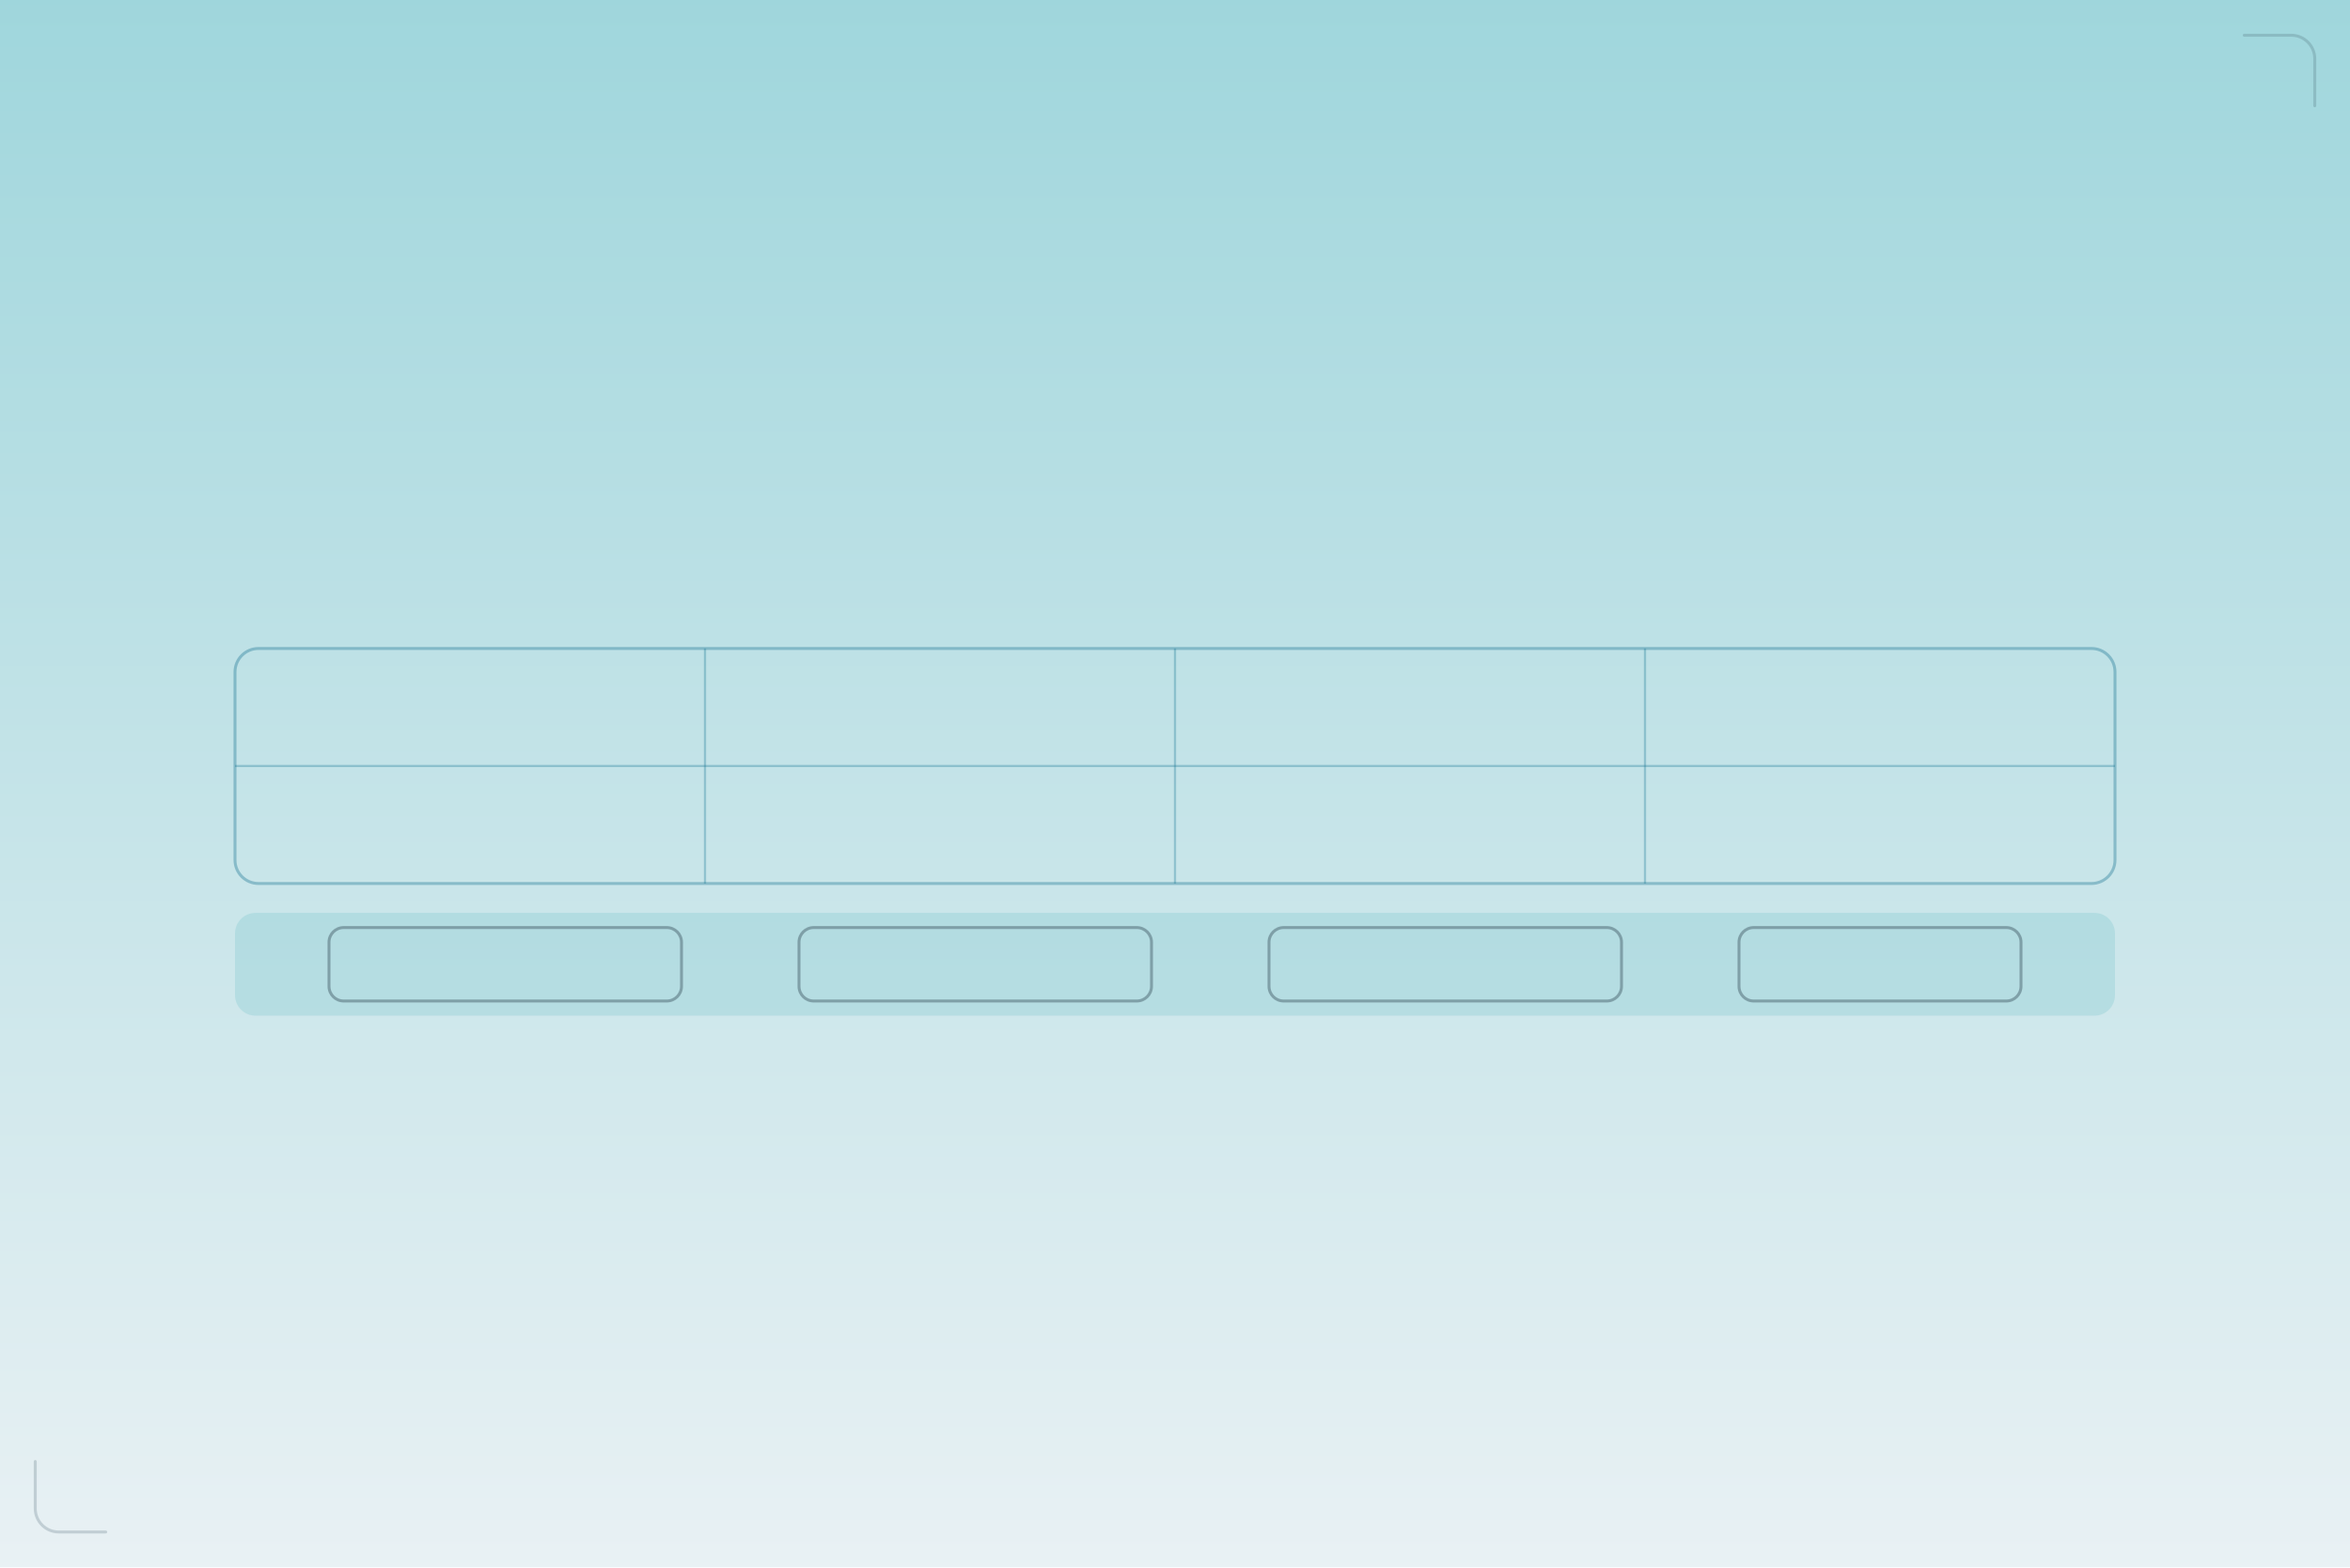
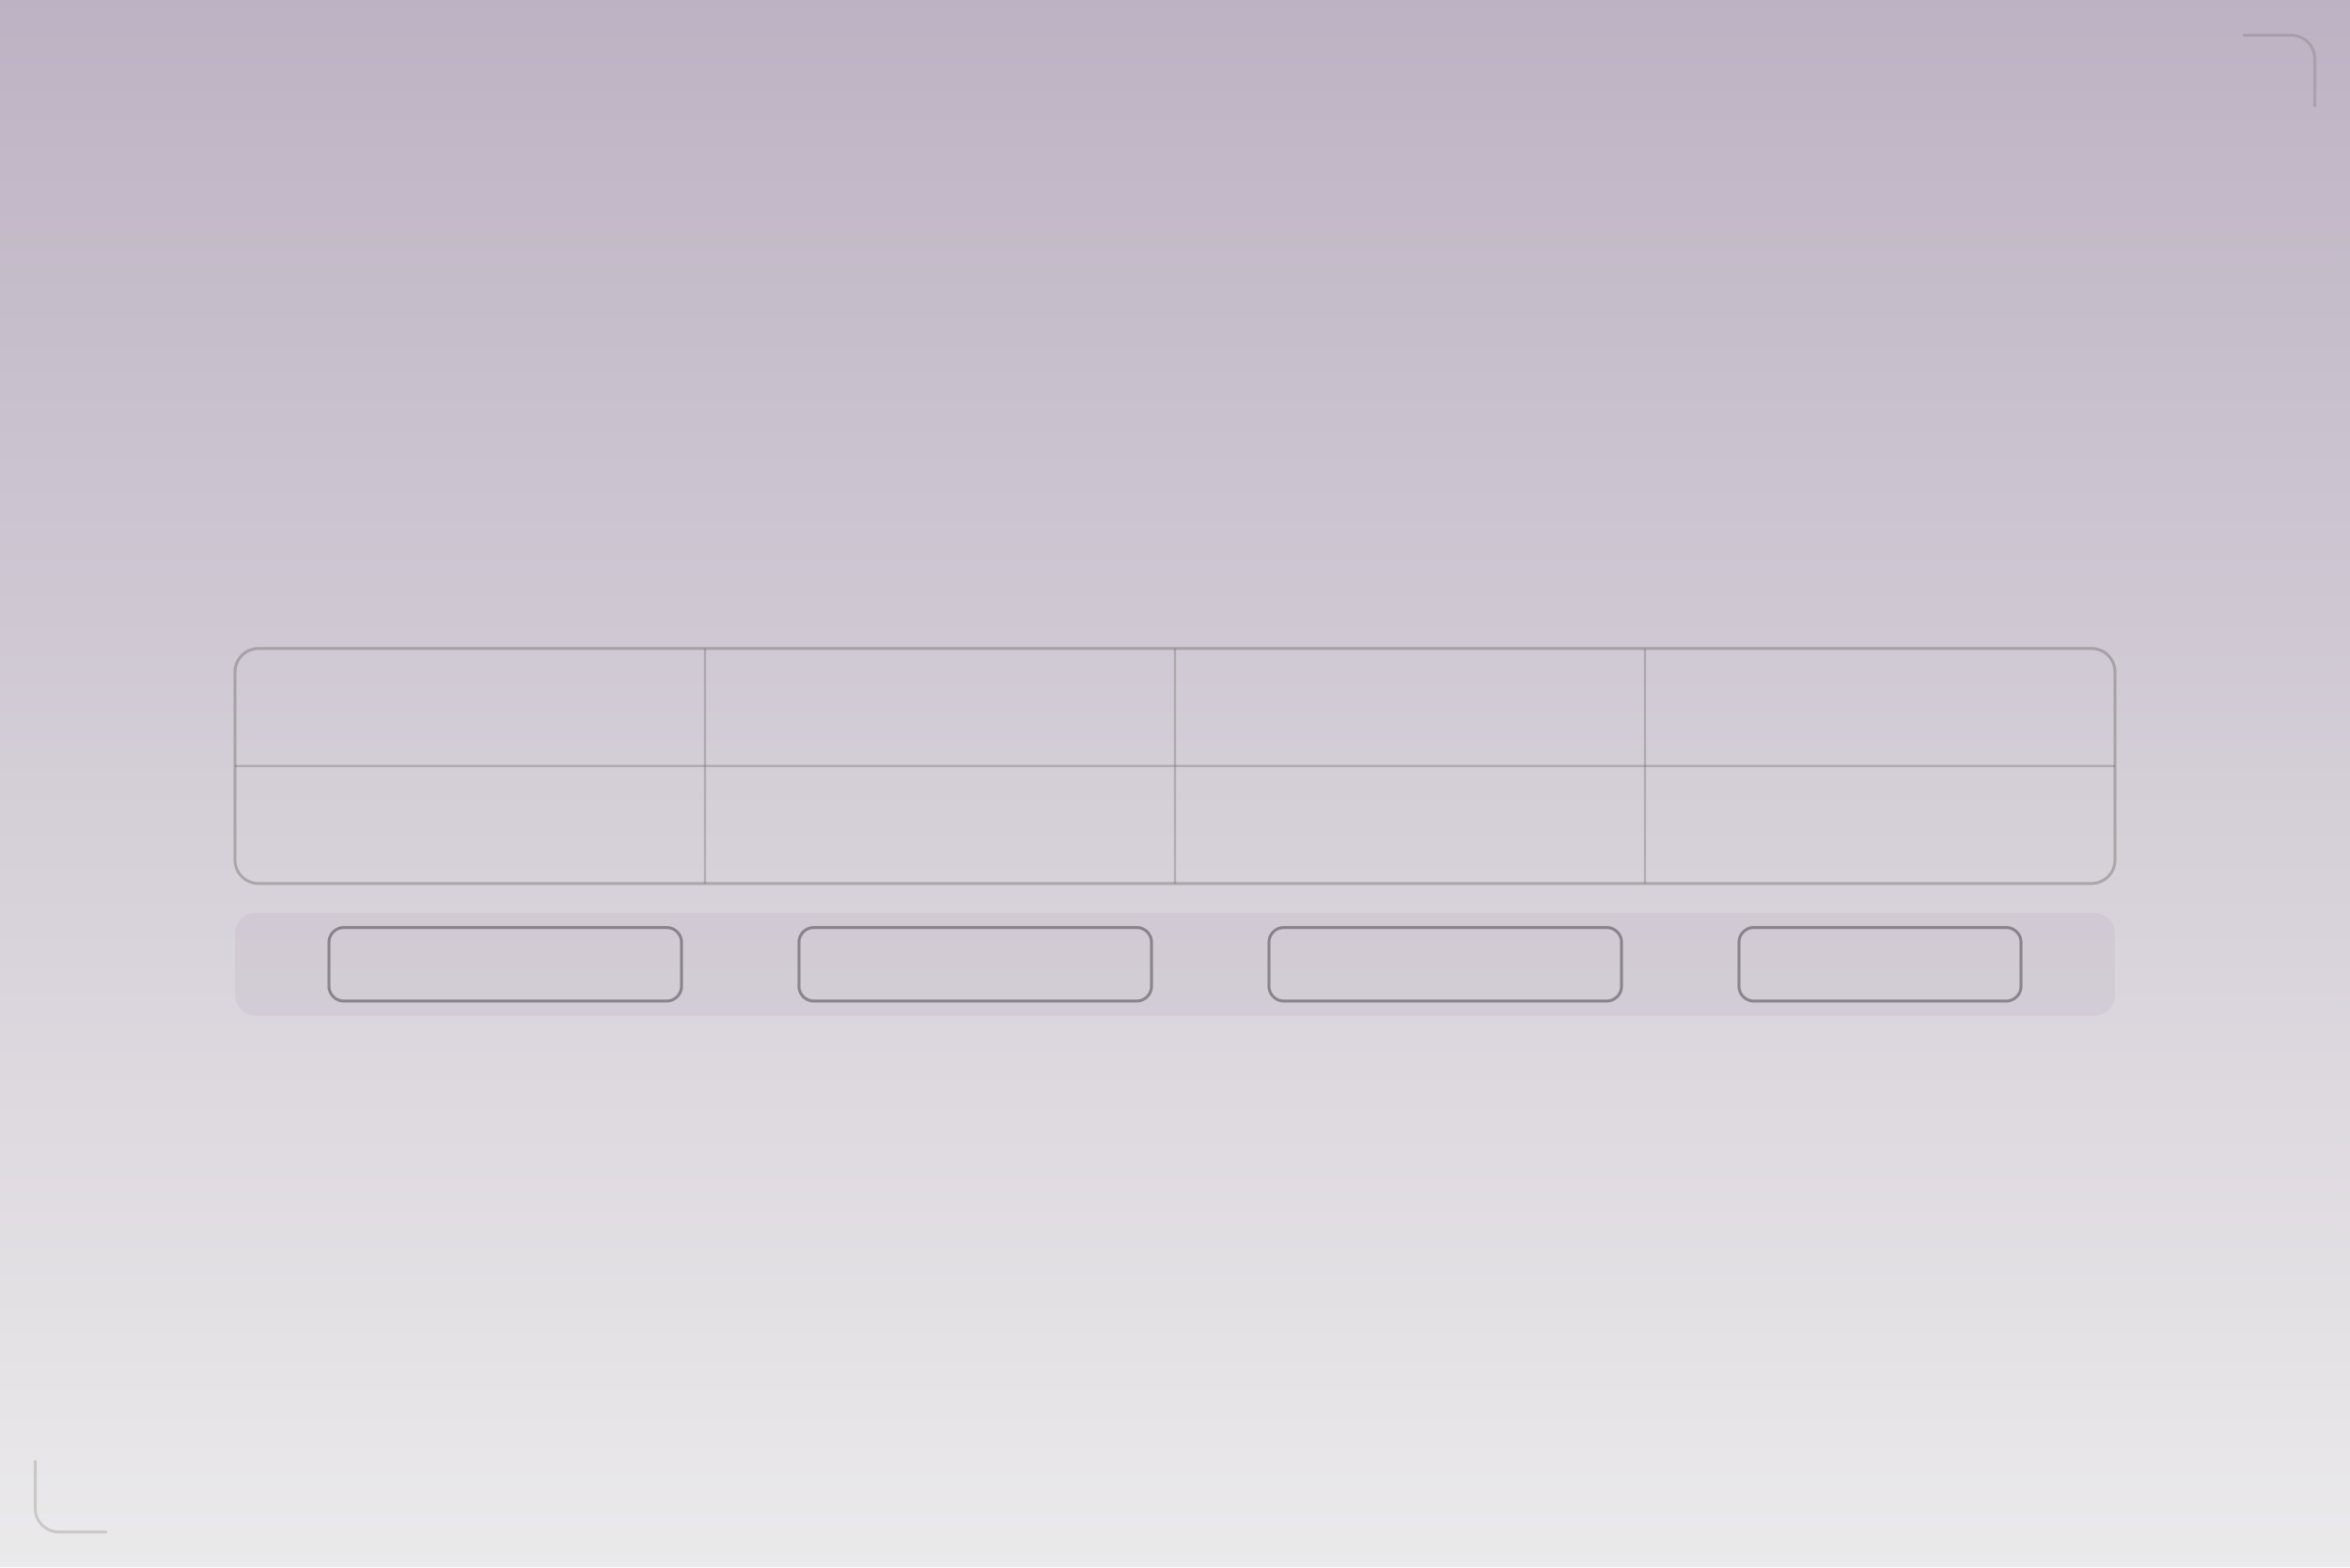
<svg xmlns="http://www.w3.org/2000/svg" viewBox="0 0 1600 1067" width="1600" height="1067" role="img" aria-label="downtown-storefront">
  <defs>
    <linearGradient id="g4" x1="0" y1="0" x2="0" y2="1">
-       <stop offset="0" stop-color="#9FD6DC" stop-opacity="1" />
-       <stop offset="1" stop-color="#E9F1F4" stop-opacity="1" />
+       <stop offset="0" stop-color="#BDB2C3" stop-opacity="1" />
+       <stop offset="1" stop-color="#EBEAEB" stop-opacity="1" />
    </linearGradient>
  </defs>
  <rect width="1600" height="1067" fill="url(#g4)" />
-   <rect x="160" y="441.5" width="1280" height="160" rx="16" fill="none" stroke="#0F6E8C" stroke-opacity="0.35" stroke-width="2" />
-   <line x1="480" y1="441.5" x2="480" y2="601.5" stroke="#0F6E8C" stroke-opacity="0.3" stroke-width="1.5" />
-   <line x1="800" y1="441.5" x2="800" y2="601.5" stroke="#0F6E8C" stroke-opacity="0.3" stroke-width="1.5" />
-   <line x1="1120" y1="441.5" x2="1120" y2="601.5" stroke="#0F6E8C" stroke-opacity="0.3" stroke-width="1.5" />
-   <line x1="160" y1="521.5" x2="1440" y2="521.5" stroke="#0F6E8C" stroke-opacity="0.3" stroke-width="1.5" />
-   <rect x="160" y="621.5" width="1280" height="70" rx="14" fill="#6FC1CB" fill-opacity="0.25" />
-   <rect x="224" y="631.5" width="240" height="50" rx="10" fill="none" stroke="#1B2E3D" stroke-opacity="0.35" stroke-width="2" />
-   <rect x="544" y="631.5" width="240" height="50" rx="10" fill="none" stroke="#1B2E3D" stroke-opacity="0.35" stroke-width="2" />
-   <rect x="864" y="631.5" width="240" height="50" rx="10" fill="none" stroke="#1B2E3D" stroke-opacity="0.35" stroke-width="2" />
-   <rect x="1184" y="631.5" width="192" height="50" rx="10" fill="none" stroke="#1B2E3D" stroke-opacity="0.35" stroke-width="2" />
-   <path d="M24,995 L24,1027 A16,16 0 0 0 40,1043 L72,1043" fill="none" stroke="#3C5A68" stroke-opacity="0.22" stroke-width="2" stroke-linecap="round" />
-   <path d="M1528,24 L1560,24 A16,16 0 0 1 1576,40 L1576,72" fill="none" stroke="#3C5A68" stroke-opacity="0.22" stroke-width="2" stroke-linecap="round" />
+   <rect x="160" y="441.5" width="1280" height="160" rx="16" fill="none" stroke="#5C5751" stroke-opacity="0.35" stroke-width="2" />
+   <line x1="480" y1="441.5" x2="480" y2="601.5" stroke="#5C5751" stroke-opacity="0.3" stroke-width="1.5" />
+   <line x1="800" y1="441.5" x2="800" y2="601.5" stroke="#5C5751" stroke-opacity="0.3" stroke-width="1.5" />
+   <line x1="1120" y1="441.5" x2="1120" y2="601.5" stroke="#5C5751" stroke-opacity="0.3" stroke-width="1.5" />
+   <line x1="160" y1="521.5" x2="1440" y2="521.5" stroke="#5C5751" stroke-opacity="0.3" stroke-width="1.5" />
+   <rect x="160" y="621.5" width="1280" height="70" rx="14" fill="#BDB2C3" fill-opacity="0.25" />
+   <rect x="224" y="631.5" width="240" height="50" rx="10" fill="none" stroke="#000000" stroke-opacity="0.35" stroke-width="2" />
+   <rect x="544" y="631.5" width="240" height="50" rx="10" fill="none" stroke="#000000" stroke-opacity="0.35" stroke-width="2" />
+   <rect x="864" y="631.5" width="240" height="50" rx="10" fill="none" stroke="#000000" stroke-opacity="0.35" stroke-width="2" />
+   <rect x="1184" y="631.5" width="192" height="50" rx="10" fill="none" stroke="#000000" stroke-opacity="0.35" stroke-width="2" />
+   <path d="M24,995 L24,1027 A16,16 0 0 0 40,1043 L72,1043" fill="none" stroke="#5C5751" stroke-opacity="0.22" stroke-width="2" stroke-linecap="round" />
+   <path d="M1528,24 L1560,24 A16,16 0 0 1 1576,40 L1576,72" fill="none" stroke="#5C5751" stroke-opacity="0.22" stroke-width="2" stroke-linecap="round" />
</svg>
